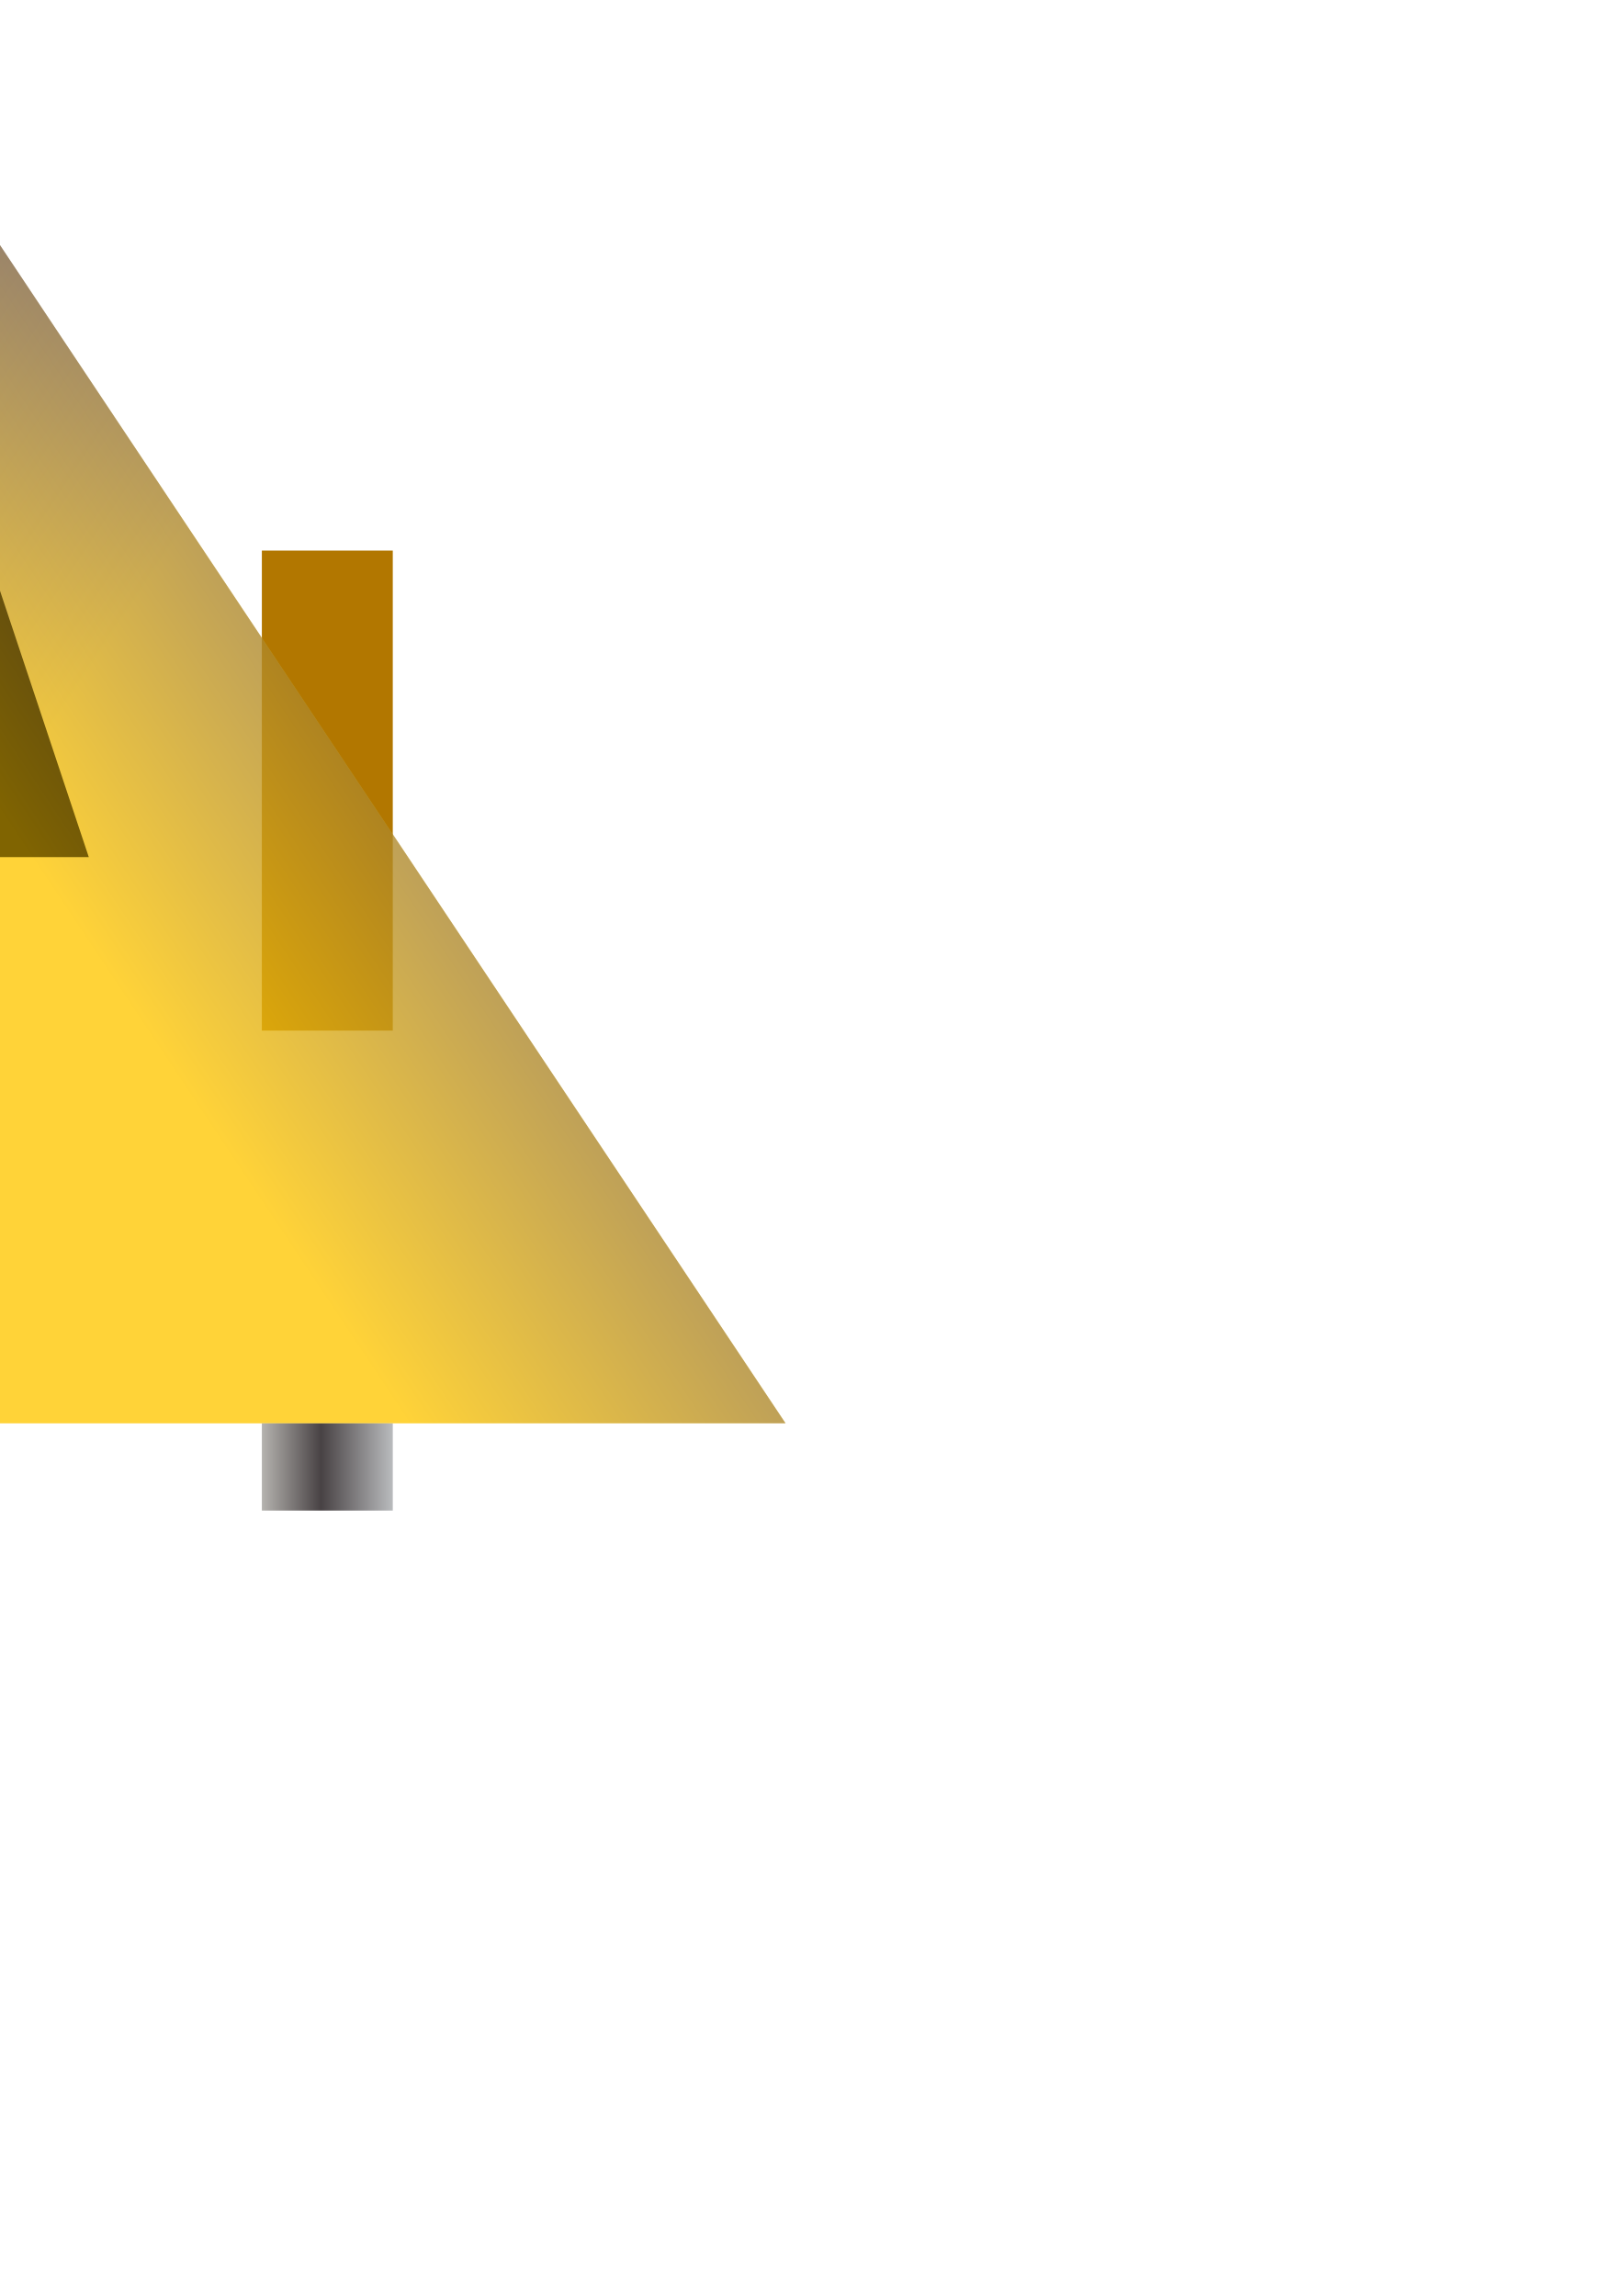
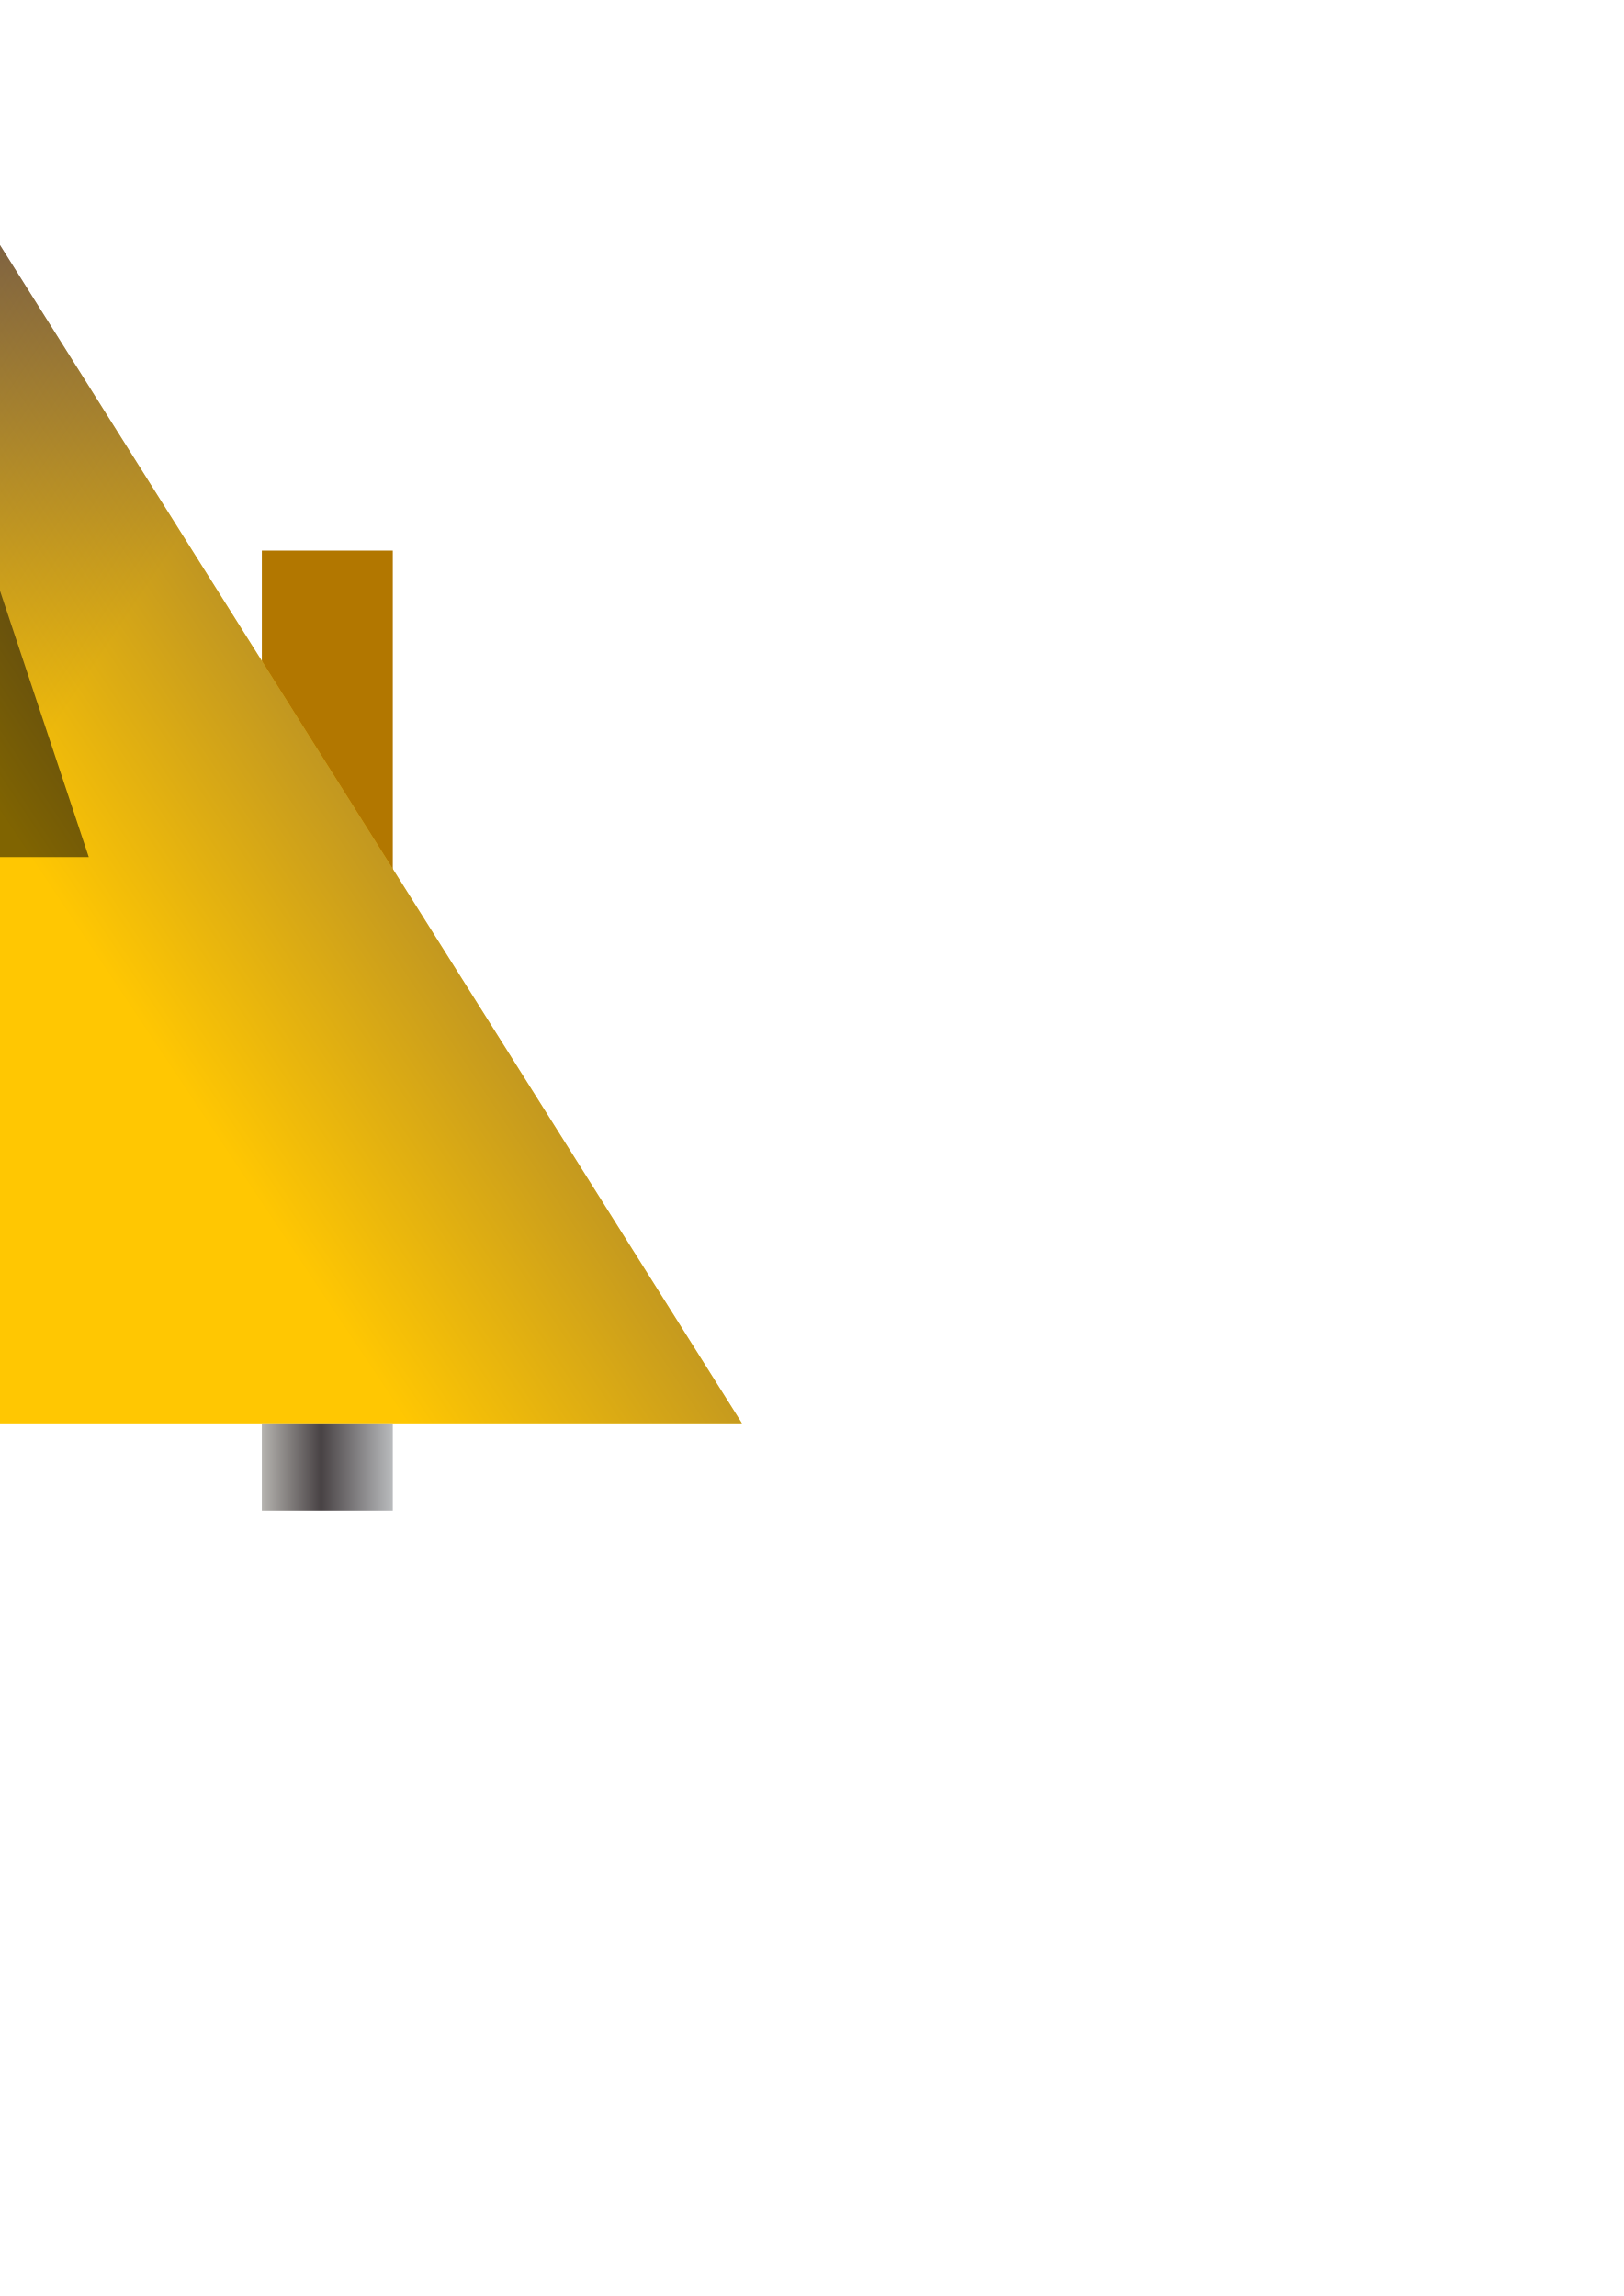
<svg xmlns="http://www.w3.org/2000/svg" xmlns:ns1="http://www.openswatchbook.org/uri/2009/osb" xmlns:xlink="http://www.w3.org/1999/xlink" width="744.094" height="1052.362" id="svg2" version="1.1">
  <defs id="defs4">
    <linearGradient ns1:paint="gradient" id="linearGradient6353">
      <stop style="stop-color:#000080;stop-opacity:0.977;" offset="0" id="stop6355" />
      <stop style="stop-color:#ffc702;stop-opacity:1" offset="1" id="stop6357" />
    </linearGradient>
    <linearGradient id="linearGradient6347" ns1:paint="gradient">
      <stop id="stop6349" offset="0" style="stop-color:#000080;stop-opacity:0.977;" />
      <stop id="stop6351" offset="1" style="stop-color:#ffc702;stop-opacity:1" />
    </linearGradient>
    <linearGradient ns1:paint="gradient" id="linearGradient6341">
      <stop style="stop-color:#000080;stop-opacity:1;" offset="0" id="stop6343" />
      <stop style="stop-color:#ffc702;stop-opacity:1" offset="1" id="stop6345" />
    </linearGradient>
    <linearGradient id="linearGradient6335" ns1:paint="gradient">
      <stop id="stop6337" offset="0" style="stop-color:#000080;stop-opacity:0.977;" />
      <stop id="stop6339" offset="1" style="stop-color:#ffc702;stop-opacity:1" />
    </linearGradient>
    <linearGradient id="linearGradient3977">
      <stop style="stop-color:#b5b3af;stop-opacity:1;" offset="0" id="stop3979" />
      <stop id="stop3981" offset="0.452" style="stop-color:#484244;stop-opacity:1;" />
      <stop style="stop-color:#b9bbbd;stop-opacity:1;" offset="1" id="stop3983" />
    </linearGradient>
    <linearGradient id="linearGradient3969">
      <stop style="stop-color:#b5b3af;stop-opacity:1;" offset="0" id="stop3971" />
      <stop id="stop3973" offset="0.548" style="stop-color:#484244;stop-opacity:1;" />
      <stop style="stop-color:#b9bbbd;stop-opacity:1;" offset="1" id="stop3975" />
    </linearGradient>
    <linearGradient id="linearGradient3823">
      <stop id="stop3825" offset="0" style="stop-color:#b5b3af;stop-opacity:1;" />
      <stop style="stop-color:#484244;stop-opacity:1;" offset="0.5" id="stop3827" />
      <stop id="stop3829" offset="1" style="stop-color:#b9bbbd;stop-opacity:1;" />
    </linearGradient>
    <linearGradient id="linearGradient5349">
      <stop style="stop-color:#000080;stop-opacity:0.977;" offset="0" id="stop5351" />
      <stop style="stop-color:#c302ff;stop-opacity:1;" offset="1" id="stop5353" />
    </linearGradient>
    <linearGradient id="linearGradient3107">
      <stop style="stop-color:#b5b3af;stop-opacity:1;" offset="0" id="stop3109" />
      <stop id="stop5386" offset="0.5" style="stop-color:#484244;stop-opacity:1;" />
      <stop style="stop-color:#b9bbbd;stop-opacity:1;" offset="1" id="stop3111" />
    </linearGradient>
    <linearGradient id="linearGradient3089">
      <stop style="stop-color:#00ffff;stop-opacity:1;" offset="0" id="stop3091" />
      <stop style="stop-color:#ffffff;stop-opacity:1;" offset="1" id="stop3093" />
    </linearGradient>
    <linearGradient xlink:href="#linearGradient3089" id="linearGradient3095" x1="420" y1="372.362" x2="300" y2="512.362" gradientUnits="userSpaceOnUse" />
    <linearGradient xlink:href="#linearGradient3107" id="linearGradient3113" x1="270" y1="652.362" x2="490" y2="652.362" gradientUnits="userSpaceOnUse" />
    <radialGradient xlink:href="#linearGradient5349" id="radialGradient5365" cx="380.016" cy="334.076" fx="380.016" fy="334.076" r="367.36" gradientTransform="matrix(1,0,0,0.7534007,0,82.38291)" gradientUnits="userSpaceOnUse" />
    <radialGradient xlink:href="#linearGradient5349" id="radialGradient3811" cx="380" cy="462.887" fx="380" fy="462.887" r="371.112" gradientTransform="matrix(1,0,0,0.7827816,0,70.02301)" gradientUnits="userSpaceOnUse" />
    <linearGradient xlink:href="#linearGradient3823-3" id="linearGradient3821-3" x1="275" y1="652.362" x2="485" y2="652.362" gradientUnits="userSpaceOnUse" gradientTransform="translate(310,-19.99999)" />
    <linearGradient id="linearGradient3823-3">
      <stop id="stop3825-8" offset="0" style="stop-color:#b5b3af;stop-opacity:1;" />
      <stop style="stop-color:#484244;stop-opacity:1;" offset="0.5" id="stop3827-3" />
      <stop id="stop3829-7" offset="1" style="stop-color:#b9bbbd;stop-opacity:1;" />
    </linearGradient>
    <linearGradient y2="652.362" x2="485" y1="652.362" x1="275" gradientTransform="translate(-180,-19.99998)" gradientUnits="userSpaceOnUse" id="linearGradient3135-3" xlink:href="#linearGradient3823-3-8" />
    <linearGradient id="linearGradient3823-3-8">
      <stop id="stop3825-8-5" offset="0" style="stop-color:#b5b3af;stop-opacity:1;" />
      <stop style="stop-color:#484244;stop-opacity:1;" offset="0.5" id="stop3827-3-2" />
      <stop id="stop3829-7-2" offset="1" style="stop-color:#b9bbbd;stop-opacity:1;" />
    </linearGradient>
    <linearGradient xlink:href="#linearGradient3977" id="linearGradient4018" x1="120" y1="612.362" x2="180" y2="612.362" gradientUnits="userSpaceOnUse" gradientTransform="translate(0,59.99999)" />
    <linearGradient xlink:href="#linearGradient3977-3" id="linearGradient4018-3" x1="120" y1="612.362" x2="180" y2="612.362" gradientUnits="userSpaceOnUse" />
    <linearGradient id="linearGradient3977-3">
      <stop style="stop-color:#b5b3af;stop-opacity:1;" offset="0" id="stop3979-1" />
      <stop id="stop3981-5" offset="0.452" style="stop-color:#484244;stop-opacity:1;" />
      <stop style="stop-color:#b9bbbd;stop-opacity:1;" offset="1" id="stop3983-7" />
    </linearGradient>
    <linearGradient gradientTransform="translate(-300,59.99999)" y2="612.362" x2="180" y1="612.362" x1="120" gradientUnits="userSpaceOnUse" id="linearGradient4054" xlink:href="#linearGradient3977-3" />
-     <linearGradient xlink:href="#linearGradient6341" id="linearGradient6333" x1="-160" y1="92.362" x2="80" y2="252.362" gradientUnits="userSpaceOnUse" />
+     <linearGradient xlink:href="#linearGradient6341" id="linearGradient6333" x1="-160" y1="92.362" x2="80" y2="252.362" gradientUnits="userSpaceOnUse" gradientTransform="translate(0,2.6171874e-6)" />
    <linearGradient xlink:href="#linearGradient6341-4" id="linearGradient6333-2" x1="-160" y1="92.362" x2="80" y2="252.362" gradientUnits="userSpaceOnUse" />
    <linearGradient ns1:paint="gradient" id="linearGradient6341-4">
-       <stop style="stop-color:#000080;stop-opacity:0.502;" offset="0" id="stop6343-1" />
-       <stop style="stop-color:#ffc702;stop-opacity:0.502;" offset="1" id="stop6345-1" />
+       <stop style="stop-color:#000080;stop-opacity:1;" offset="0" id="stop6343-1" />
+       <stop style="stop-color:#ffc702;stop-opacity:1;" offset="1" id="stop6345-1" />
    </linearGradient>
-     <linearGradient gradientTransform="translate(0,7.6171874e-6)" y2="252.362" x2="-80" y1="92.362" x1="160" gradientUnits="userSpaceOnUse" id="linearGradient6378" xlink:href="#linearGradient6341-4" />
+     <linearGradient gradientTransform="translate(0,1.2617187e-5)" y2="252.362" x2="-80" y1="92.362" x1="160" gradientUnits="userSpaceOnUse" id="linearGradient6378" xlink:href="#linearGradient6341-4" />
  </defs>
  <g id="layer1">
    <path style="fill:#b27700;fill-opacity:1;stroke:#000000;stroke-width:0;stroke-linecap:butt;stroke-linejoin:miter;stroke-miterlimit:4;stroke-opacity:1;stroke-dasharray:none" d="m 120,252.362 60,0 0,220 -60,0 z" id="path4008" />
    <path style="fill:#b27700;fill-opacity:1;stroke:#000000;stroke-width:0;stroke-linecap:butt;stroke-linejoin:miter;stroke-miterlimit:4;stroke-opacity:1;stroke-dasharray:none" d="m -180,252.362 60,0 0,220 -60,0 z" id="path4008-5" />
-     <path style="fill:url(#linearGradient6333);fill-opacity:1;stroke:#000000;stroke-width:0;stroke-linecap:butt;stroke-linejoin:miter;stroke-miterlimit:4;stroke-opacity:1;stroke-dasharray:none;opacity:0.573" d="m 0,112.362 360,540 -700,0 z" id="path4004" />
+     <path style="fill:url(#linearGradient6333);fill-opacity:1;stroke:#000000;stroke-width:0;stroke-linecap:butt;stroke-linejoin:miter;stroke-miterlimit:4;stroke-opacity:1;stroke-dasharray:none" d="m 0,112.362 340,540 -680,0 z" id="path4004" />
    <path style="fill:#000000;fill-opacity:1;stroke:#000000;stroke-width:1px;stroke-linecap:butt;stroke-linejoin:miter;stroke-opacity:1" d="m 0,272.362 -40,120 80,0 z" id="path4006" />
    <path style="fill:url(#linearGradient4018);fill-opacity:1;stroke:#000000;stroke-width:0;stroke-linecap:butt;stroke-linejoin:miter;stroke-miterlimit:4;stroke-opacity:1;stroke-dasharray:none" d="m 120,652.362 0,40 60,0 0,-40 z" id="path4010" />
    <path style="fill:url(#linearGradient4054);fill-opacity:1;stroke:#000000;stroke-width:0;stroke-linecap:butt;stroke-linejoin:miter;stroke-miterlimit:4;stroke-opacity:1;stroke-dasharray:none" d="m -180,652.362 0,40 60,0 0,-40 z" id="path4010-4" />
-     <path style="fill:url(#linearGradient6378);fill-opacity:1.0;stroke:#000000;stroke-width:0;stroke-linecap:butt;stroke-linejoin:miter;stroke-miterlimit:4;stroke-opacity:1;stroke-dasharray:none" d="m 0,112.362 360,540 -700,0 z" id="path4004-4" />
+     <path style="opacity:0.5;fill:url(#linearGradient6378);fill-opacity:1;stroke:#000000;stroke-width:0;stroke-linecap:butt;stroke-linejoin:miter;stroke-miterlimit:4;stroke-opacity:1;stroke-dasharray:none" d="m 0,112.362 340,540 -680,0 z" id="path4004-4" />
  </g>
</svg>
